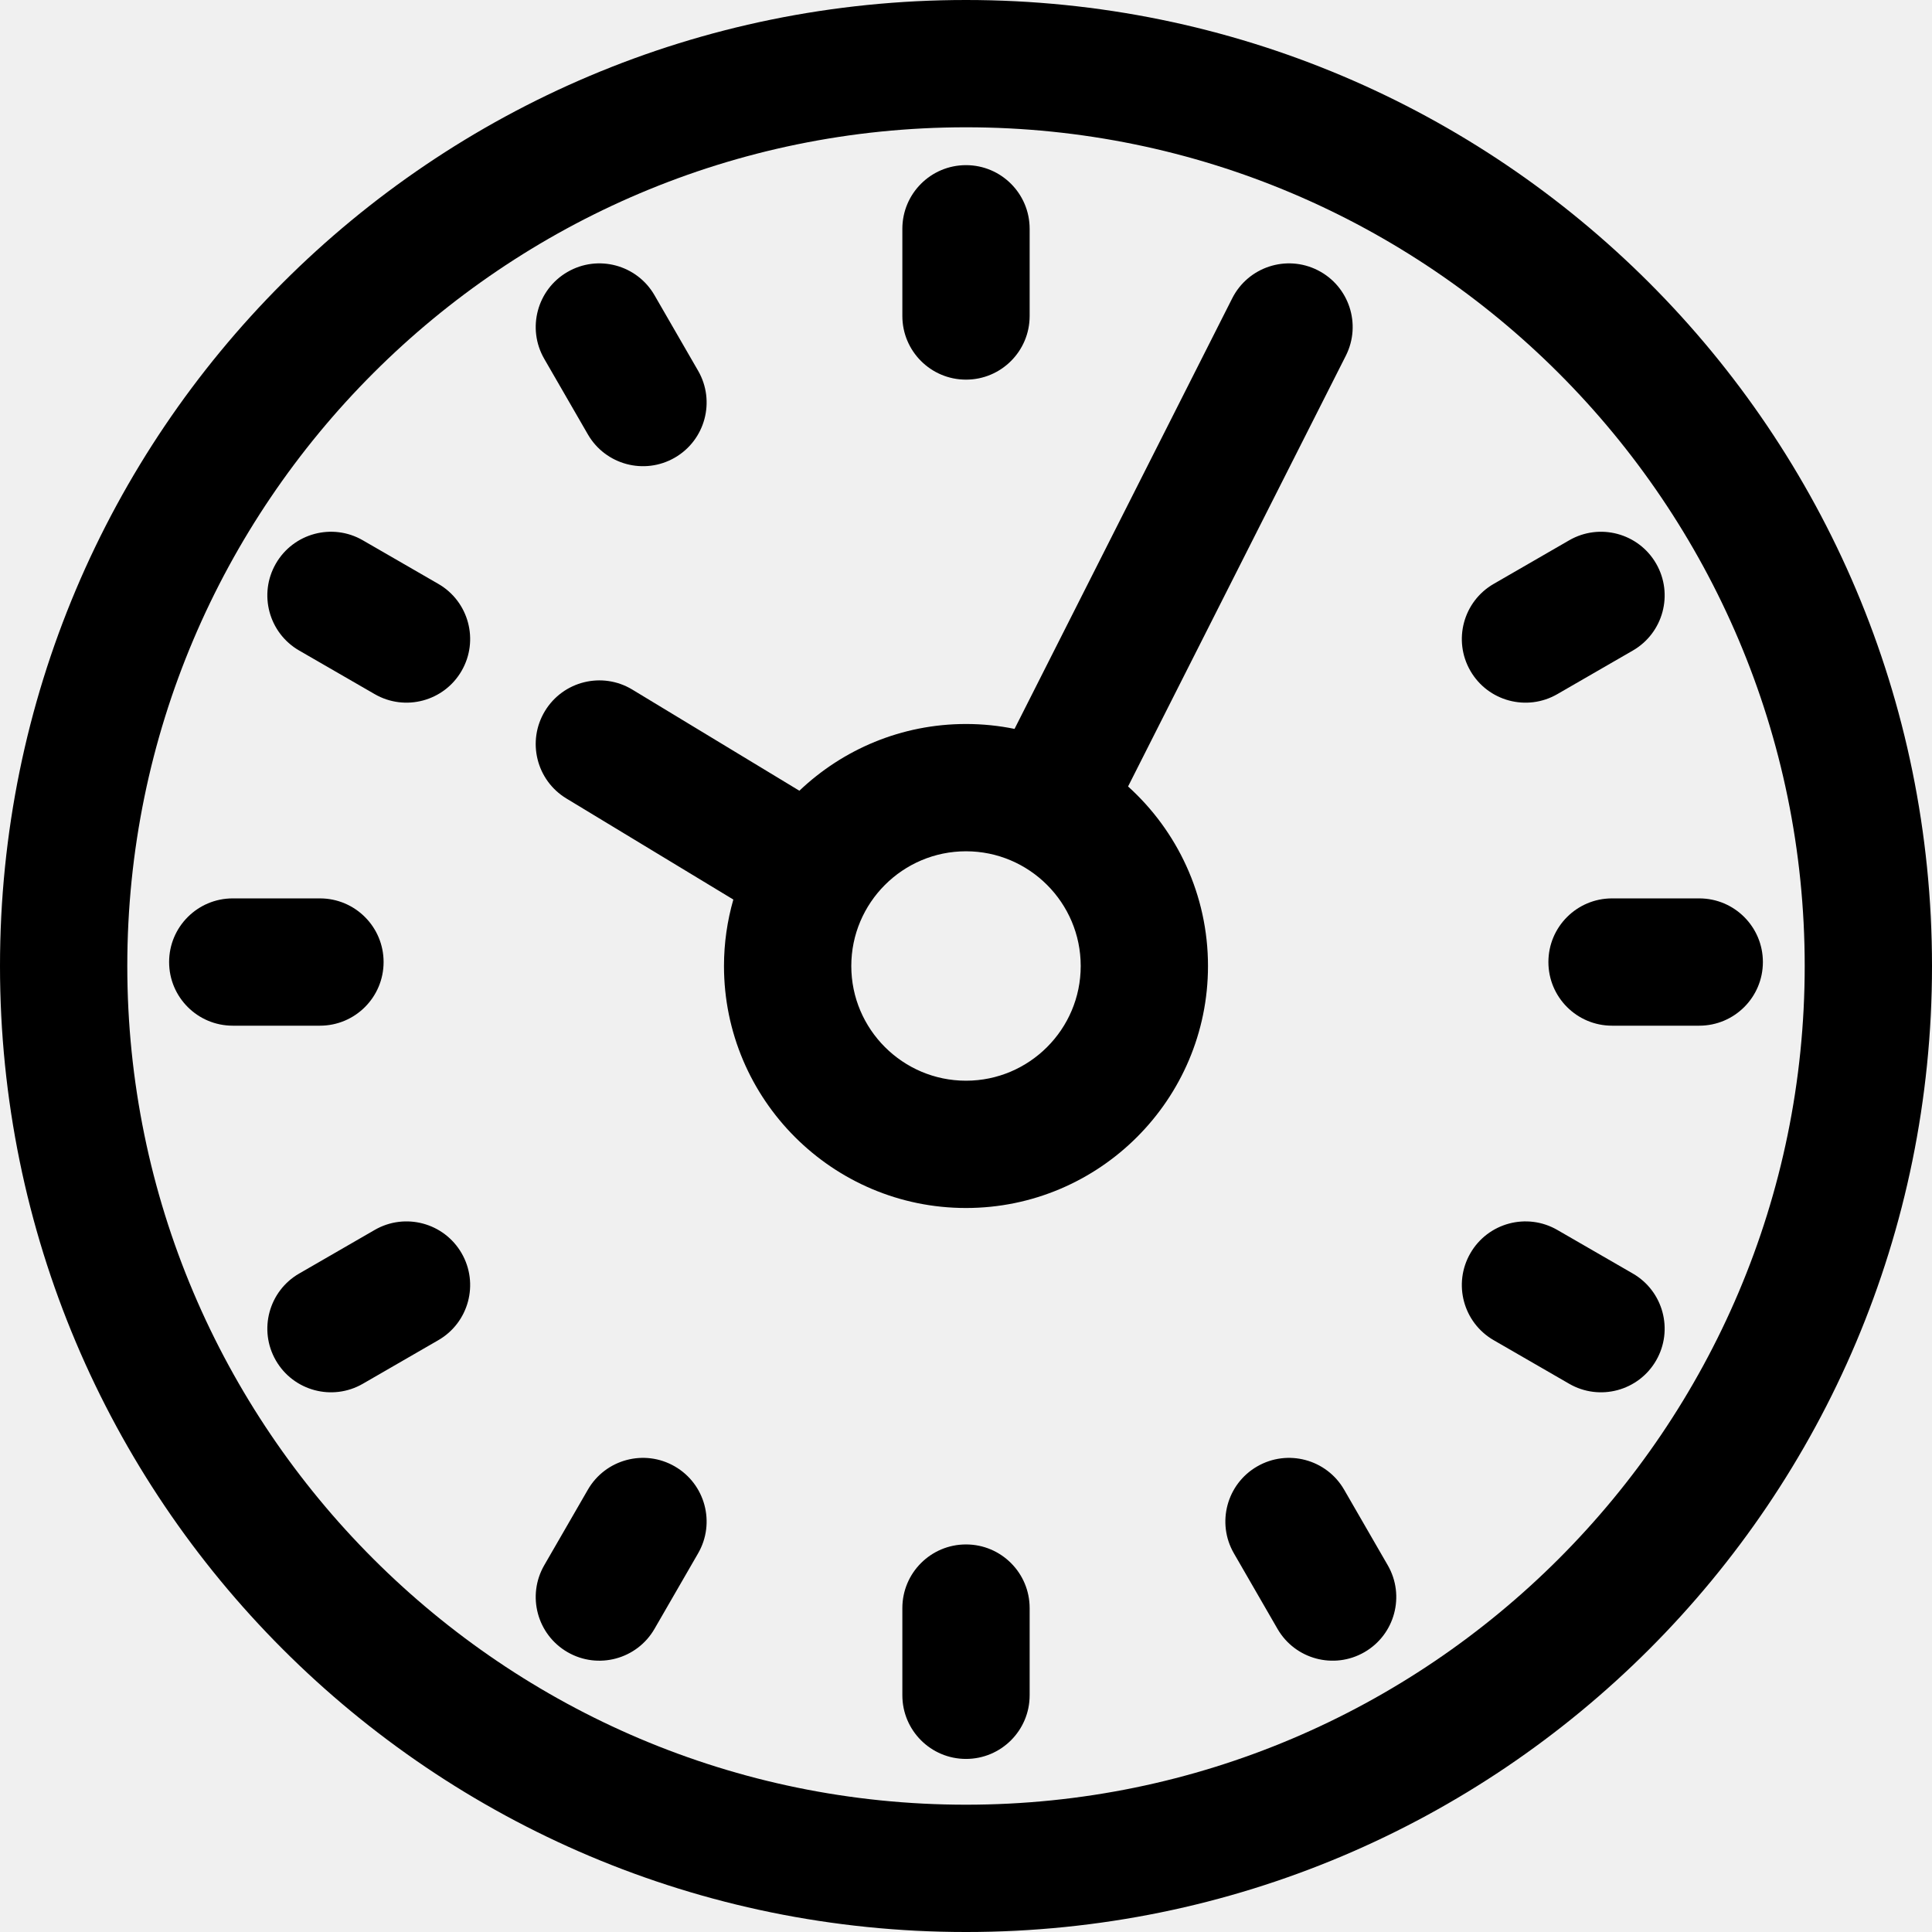
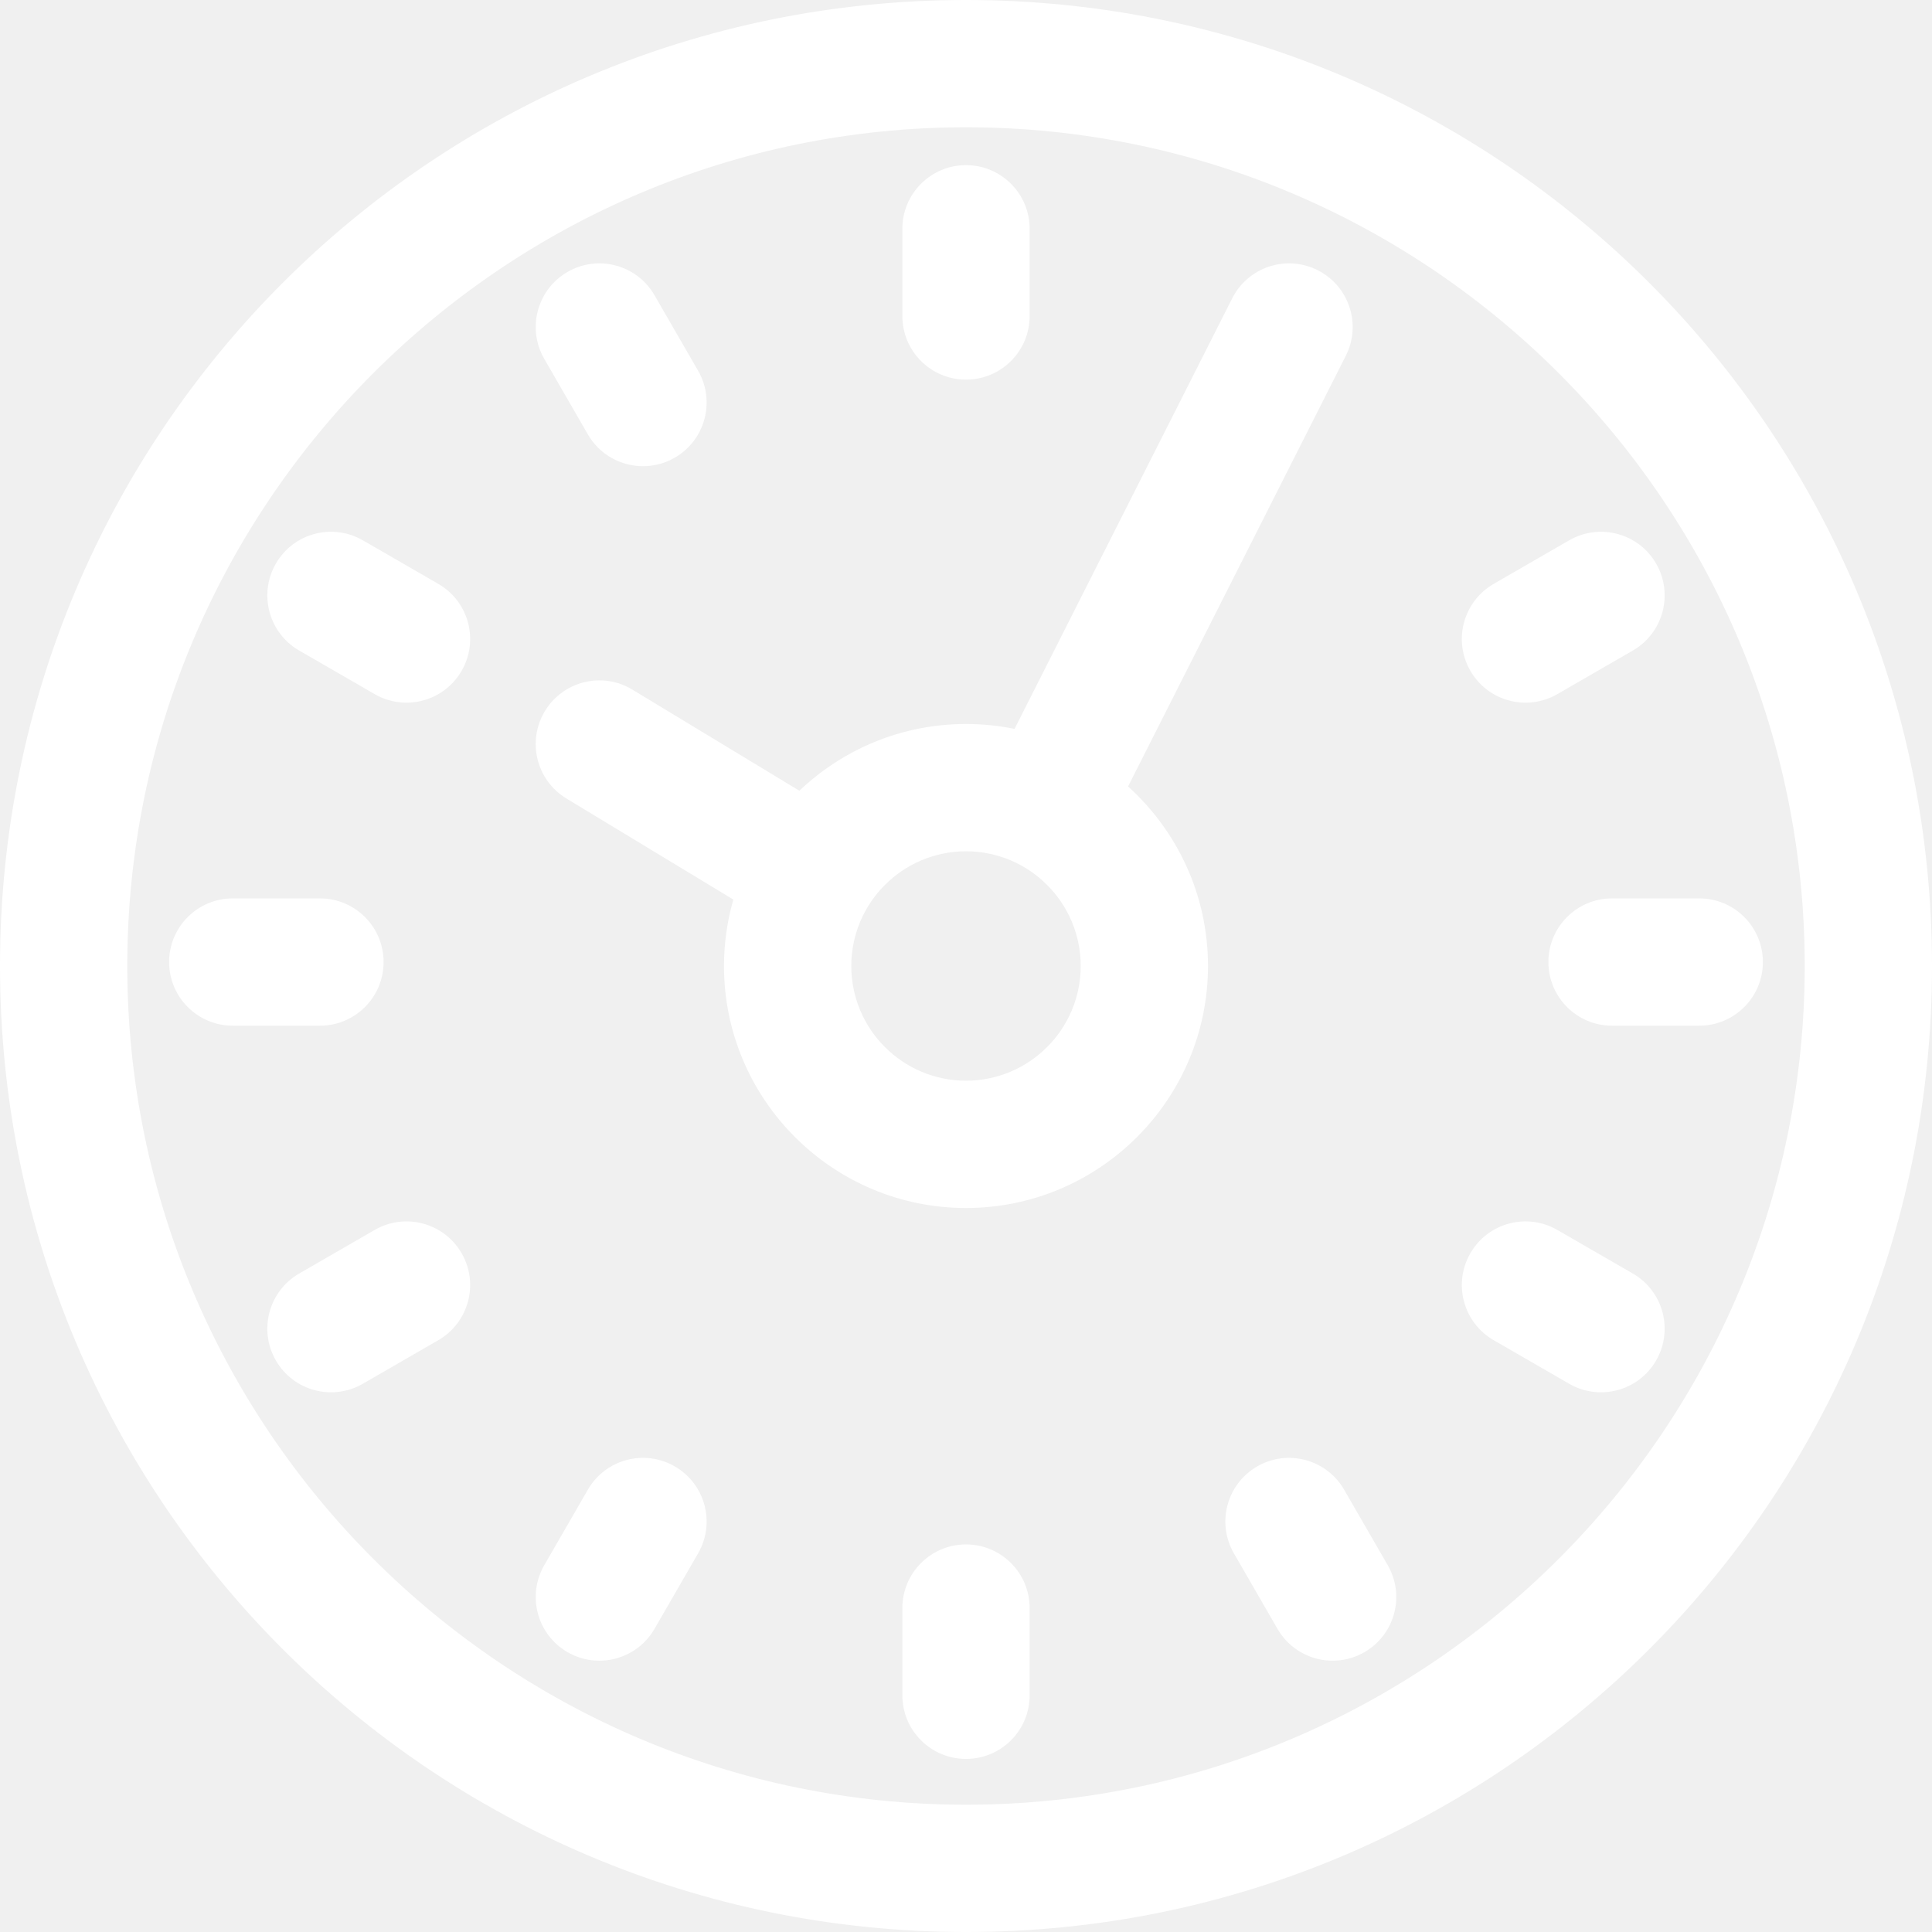
- <svg xmlns="http://www.w3.org/2000/svg" version="1.1" id="Layer_1" x="0px" y="0px" viewBox="0 0 512.001 512.001" style="enable-background:new 0 0 512.001 512.001;" xml:space="preserve">
+ <svg xmlns="http://www.w3.org/2000/svg" version="1.1" id="Layer_1" x="0px" y="0px" viewBox="0 0 512.001 512.001" style="enable-background:new 0 0 512.001 512.001;" xml:space="preserve" fill="white">
  <g>
    <g>
      <path d="M256.001,0C114.509,0,0,114.497,0,256.001c0,141.491,114.496,256.001,256.001,256.001    c141.49,0,256.001-114.496,256.001-256.001C512,114.51,397.504,0,256.001,0z M256.001,478.266    c-122.558,0-222.267-99.708-222.267-222.266S133.442,33.734,256.001,33.734s222.267,99.708,222.267,222.267    S378.559,478.266,256.001,478.266z" />
    </g>
  </g>
  <g>
    <g>
      <path d="M349.214,71.614c-8.312-4.201-18.459-0.87-22.662,7.443l-57.687,114.108c-4.158-0.85-8.46-1.298-12.866-1.298    c-17.1,0-32.644,6.74-44.154,17.685l-44.271-26.801c-7.968-4.825-18.34-2.275-23.164,5.693c-4.825,7.969-2.275,18.34,5.693,23.164    l44.239,26.783c-1.602,5.6-2.478,11.502-2.478,17.609c0,35.363,28.77,64.133,64.133,64.133c35.363,0,64.133-28.77,64.133-64.133    c0.002-18.857-8.18-35.835-21.179-47.58l57.705-114.144C360.859,85.962,357.527,75.816,349.214,71.614z M256.001,286.4    c-16.762,0-30.4-13.637-30.4-30.4s13.637-30.4,30.4-30.4s30.4,13.637,30.4,30.4S272.763,286.4,256.001,286.4z" />
    </g>
  </g>
  <g>
    <g>
      <path d="M256.001,43.766c-9.315,0-16.867,7.552-16.867,16.867V83.74c0,9.315,7.551,16.867,16.867,16.867    c9.315,0,16.867-7.552,16.867-16.867V60.633C272.867,51.318,265.315,43.766,256.001,43.766z" />
    </g>
  </g>
  <g>
    <g>
      <path d="M256.001,409.293c-9.315,0-16.867,7.552-16.867,16.867v23.107c0,9.315,7.552,16.867,16.867,16.867    s16.867-7.552,16.867-16.867v-23.107C272.867,416.844,265.315,409.293,256.001,409.293z" />
    </g>
  </g>
  <g>
    <g>
      <path d="M185.002,98.245l-11.554-20.012c-4.657-8.068-14.973-10.832-23.04-6.173c-8.067,4.657-10.831,14.973-6.173,23.04    l11.554,20.012c4.66,8.071,14.978,10.828,23.04,6.173C186.895,116.627,189.659,106.311,185.002,98.245z" />
    </g>
  </g>
  <g>
    <g>
      <path d="M367.765,414.8l-11.554-20.012c-4.659-8.068-14.972-10.831-23.04-6.173s-10.832,14.973-6.173,23.04l11.554,20.012    c4.657,8.067,14.972,10.831,23.04,6.173C369.66,433.183,372.424,422.867,367.765,414.8z" />
    </g>
  </g>
  <g>
    <g>
      <path d="M116.161,154.738L96.15,143.184c-8.068-4.661-18.383-1.894-23.04,6.173s-1.894,18.383,6.173,23.04l20.012,11.554    c8.063,4.656,18.383,1.896,23.04-6.173C126.993,169.711,124.228,159.396,116.161,154.738z" />
    </g>
  </g>
  <g>
    <g>
      <path d="M432.718,337.502l-20.013-11.554c-8.068-4.66-18.384-1.895-23.04,6.173c-4.659,8.067-1.895,18.383,6.173,23.04    l20.013,11.554c8.06,4.655,18.379,1.899,23.04-6.173C443.549,352.475,440.785,342.159,432.718,337.502z" />
    </g>
  </g>
  <g>
    <g>
      <path d="M84.79,238.084H61.683c-9.315,0-16.867,7.552-16.867,16.867s7.552,16.867,16.867,16.867H84.79    c9.315,0,16.867-7.552,16.867-16.867S94.105,238.084,84.79,238.084z" />
    </g>
  </g>
  <g>
    <g>
      <path d="M450.318,238.084H427.21c-9.315,0-16.867,7.552-16.867,16.867s7.552,16.867,16.867,16.867h23.109    c9.315,0,16.867-7.552,16.867-16.867S459.633,238.084,450.318,238.084z" />
    </g>
  </g>
  <g>
    <g>
      <path d="M122.335,332.121c-4.657-8.067-14.973-10.832-23.04-6.173l-20.012,11.554c-8.067,4.657-10.831,14.973-6.173,23.04    c4.66,8.071,14.978,10.828,23.04,6.173l20.012-11.554C124.228,350.504,126.992,340.188,122.335,332.121z" />
    </g>
  </g>
  <g>
    <g>
      <path d="M438.892,149.359c-4.659-8.068-14.972-10.831-23.04-6.173l-20.013,11.554c-8.068,4.657-10.832,14.973-6.173,23.04    c4.656,8.067,14.972,10.831,23.04,6.173l20.013-11.554C440.786,167.741,443.55,157.426,438.892,149.359z" />
    </g>
  </g>
  <g>
    <g>
      <path d="M178.828,388.615c-8.068-4.661-18.384-1.895-23.04,6.173L144.235,414.8c-4.657,8.067-1.894,18.383,6.173,23.04    c8.062,4.656,18.38,1.897,23.04-6.173l11.554-20.012C189.659,403.588,186.895,393.273,178.828,388.615z" />
    </g>
  </g>
  <g>
</g>
  <g>
</g>
  <g>
</g>
  <g>
</g>
  <g>
</g>
  <g>
</g>
  <g>
</g>
  <g>
</g>
  <g>
</g>
  <g>
</g>
  <g>
</g>
  <g>
</g>
  <g>
</g>
  <g>
</g>
  <g>
</g>
</svg>
